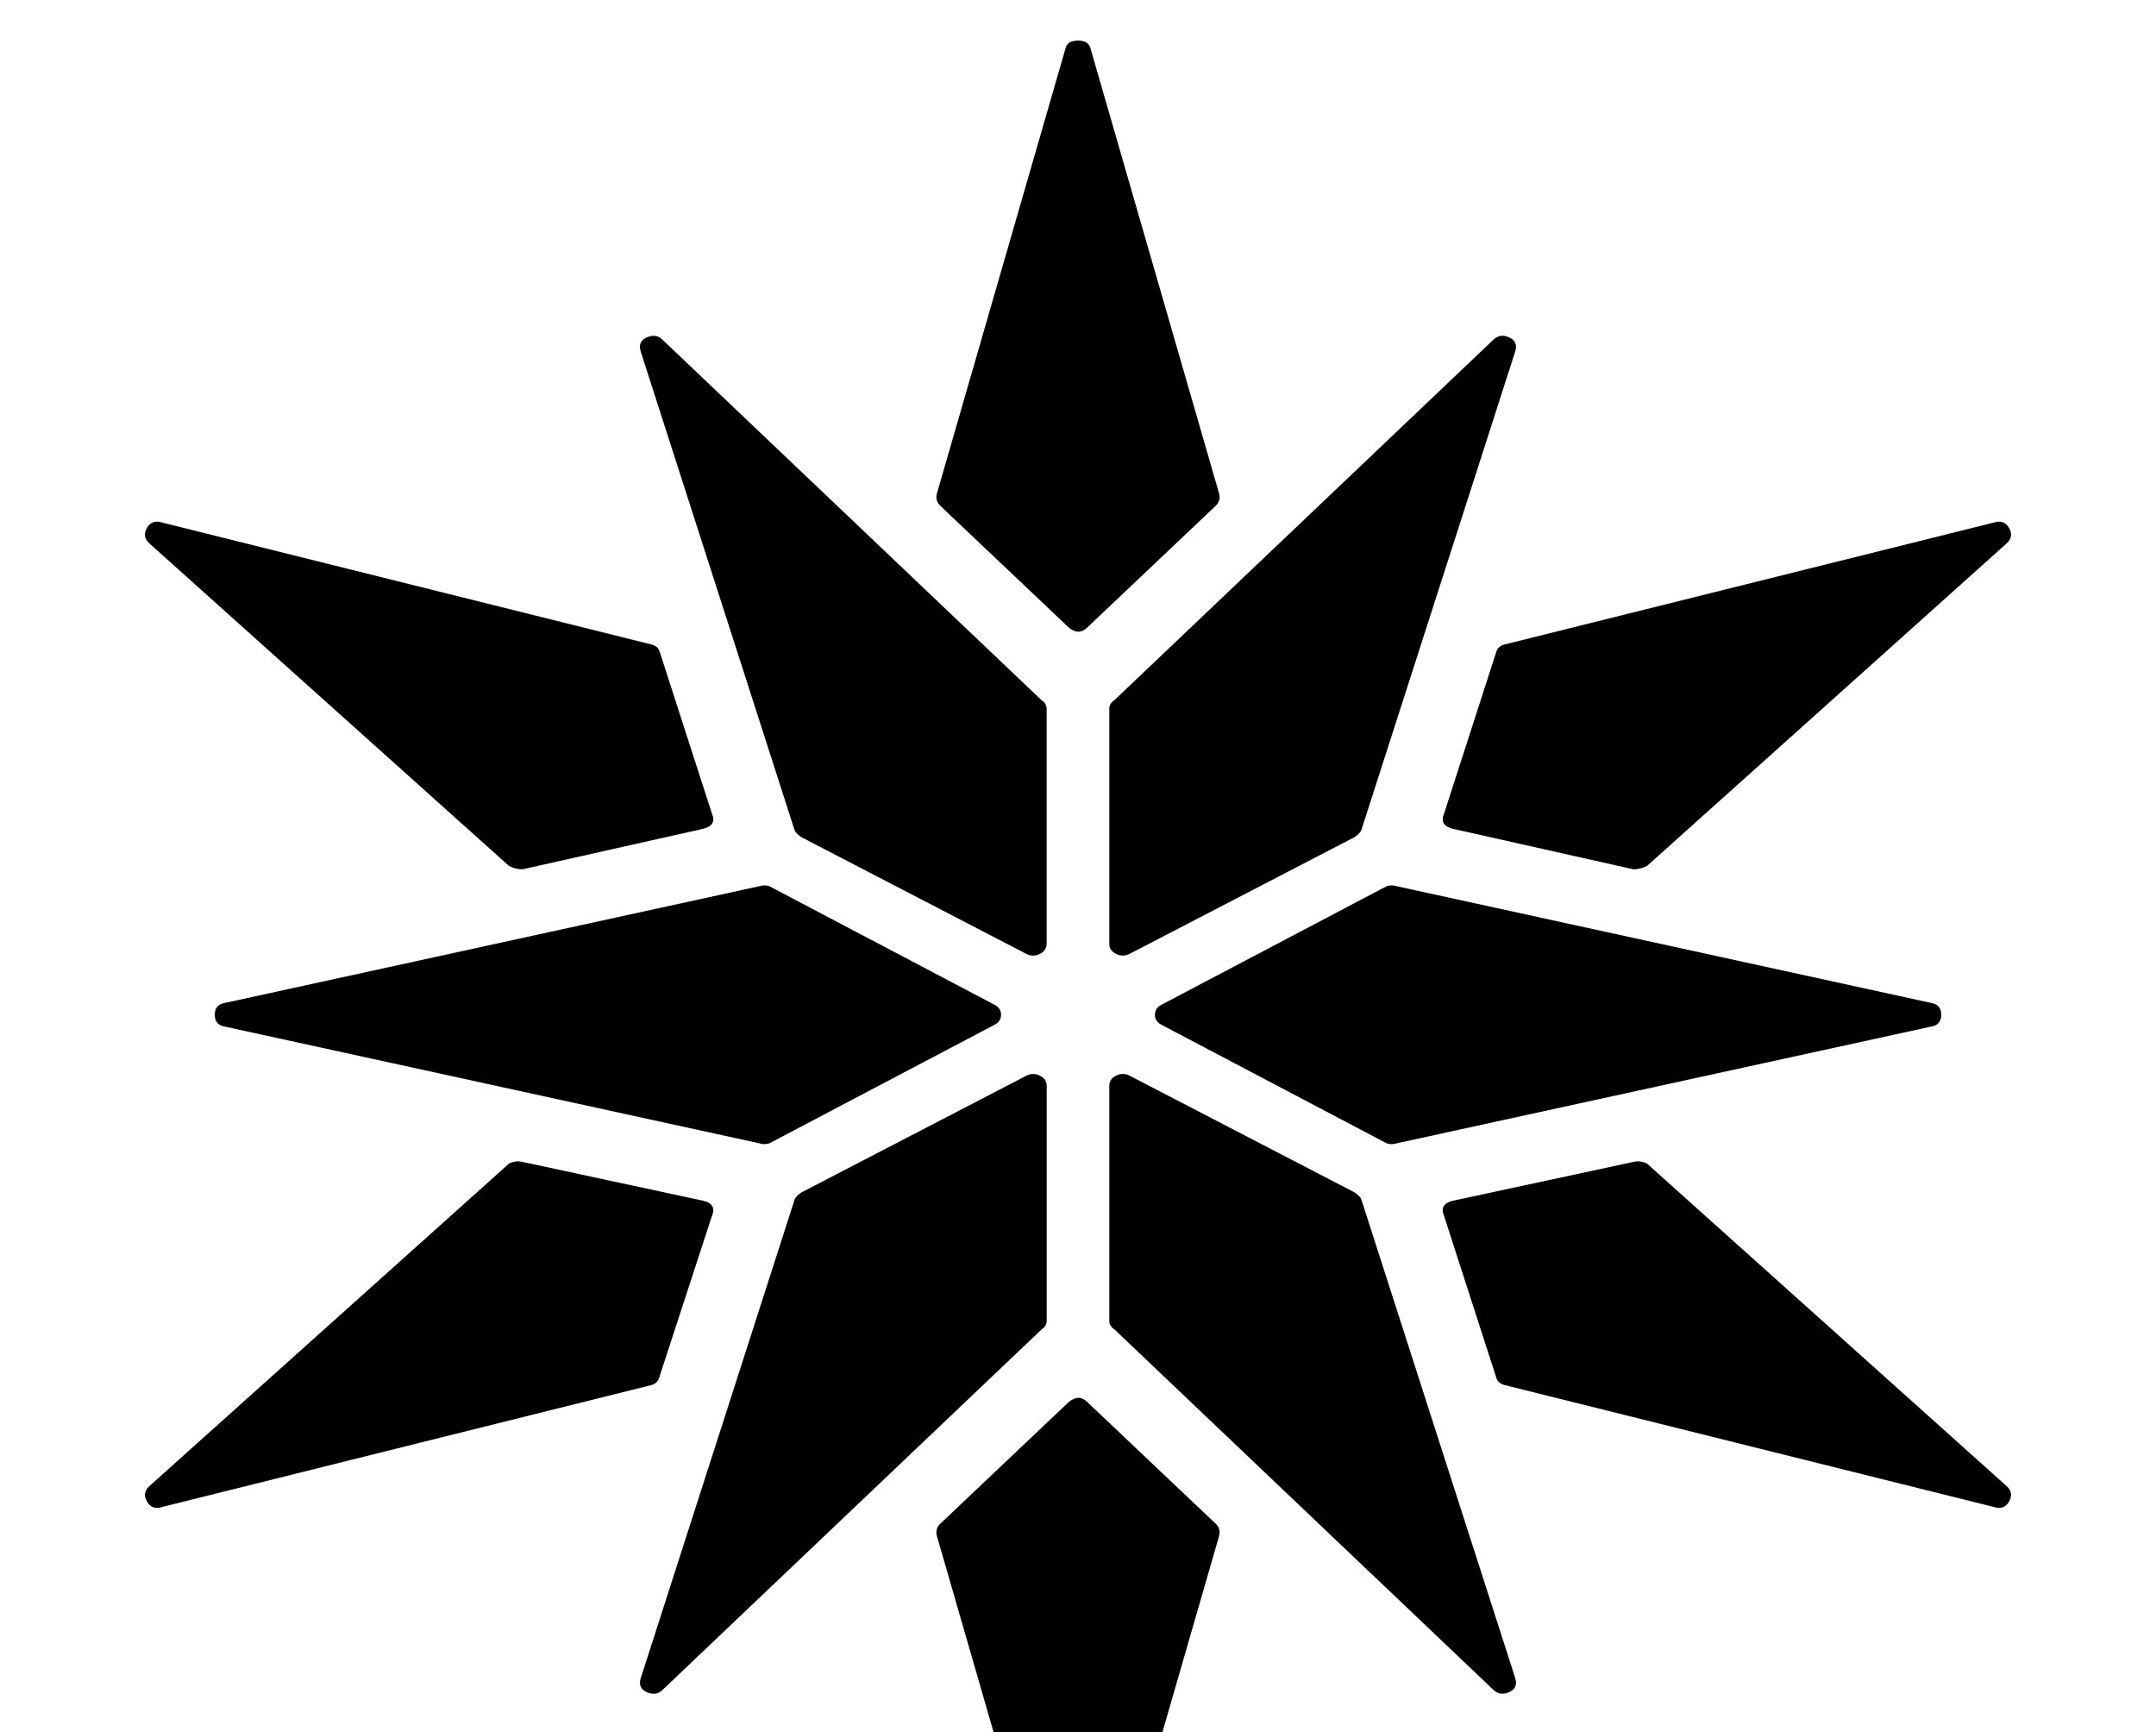
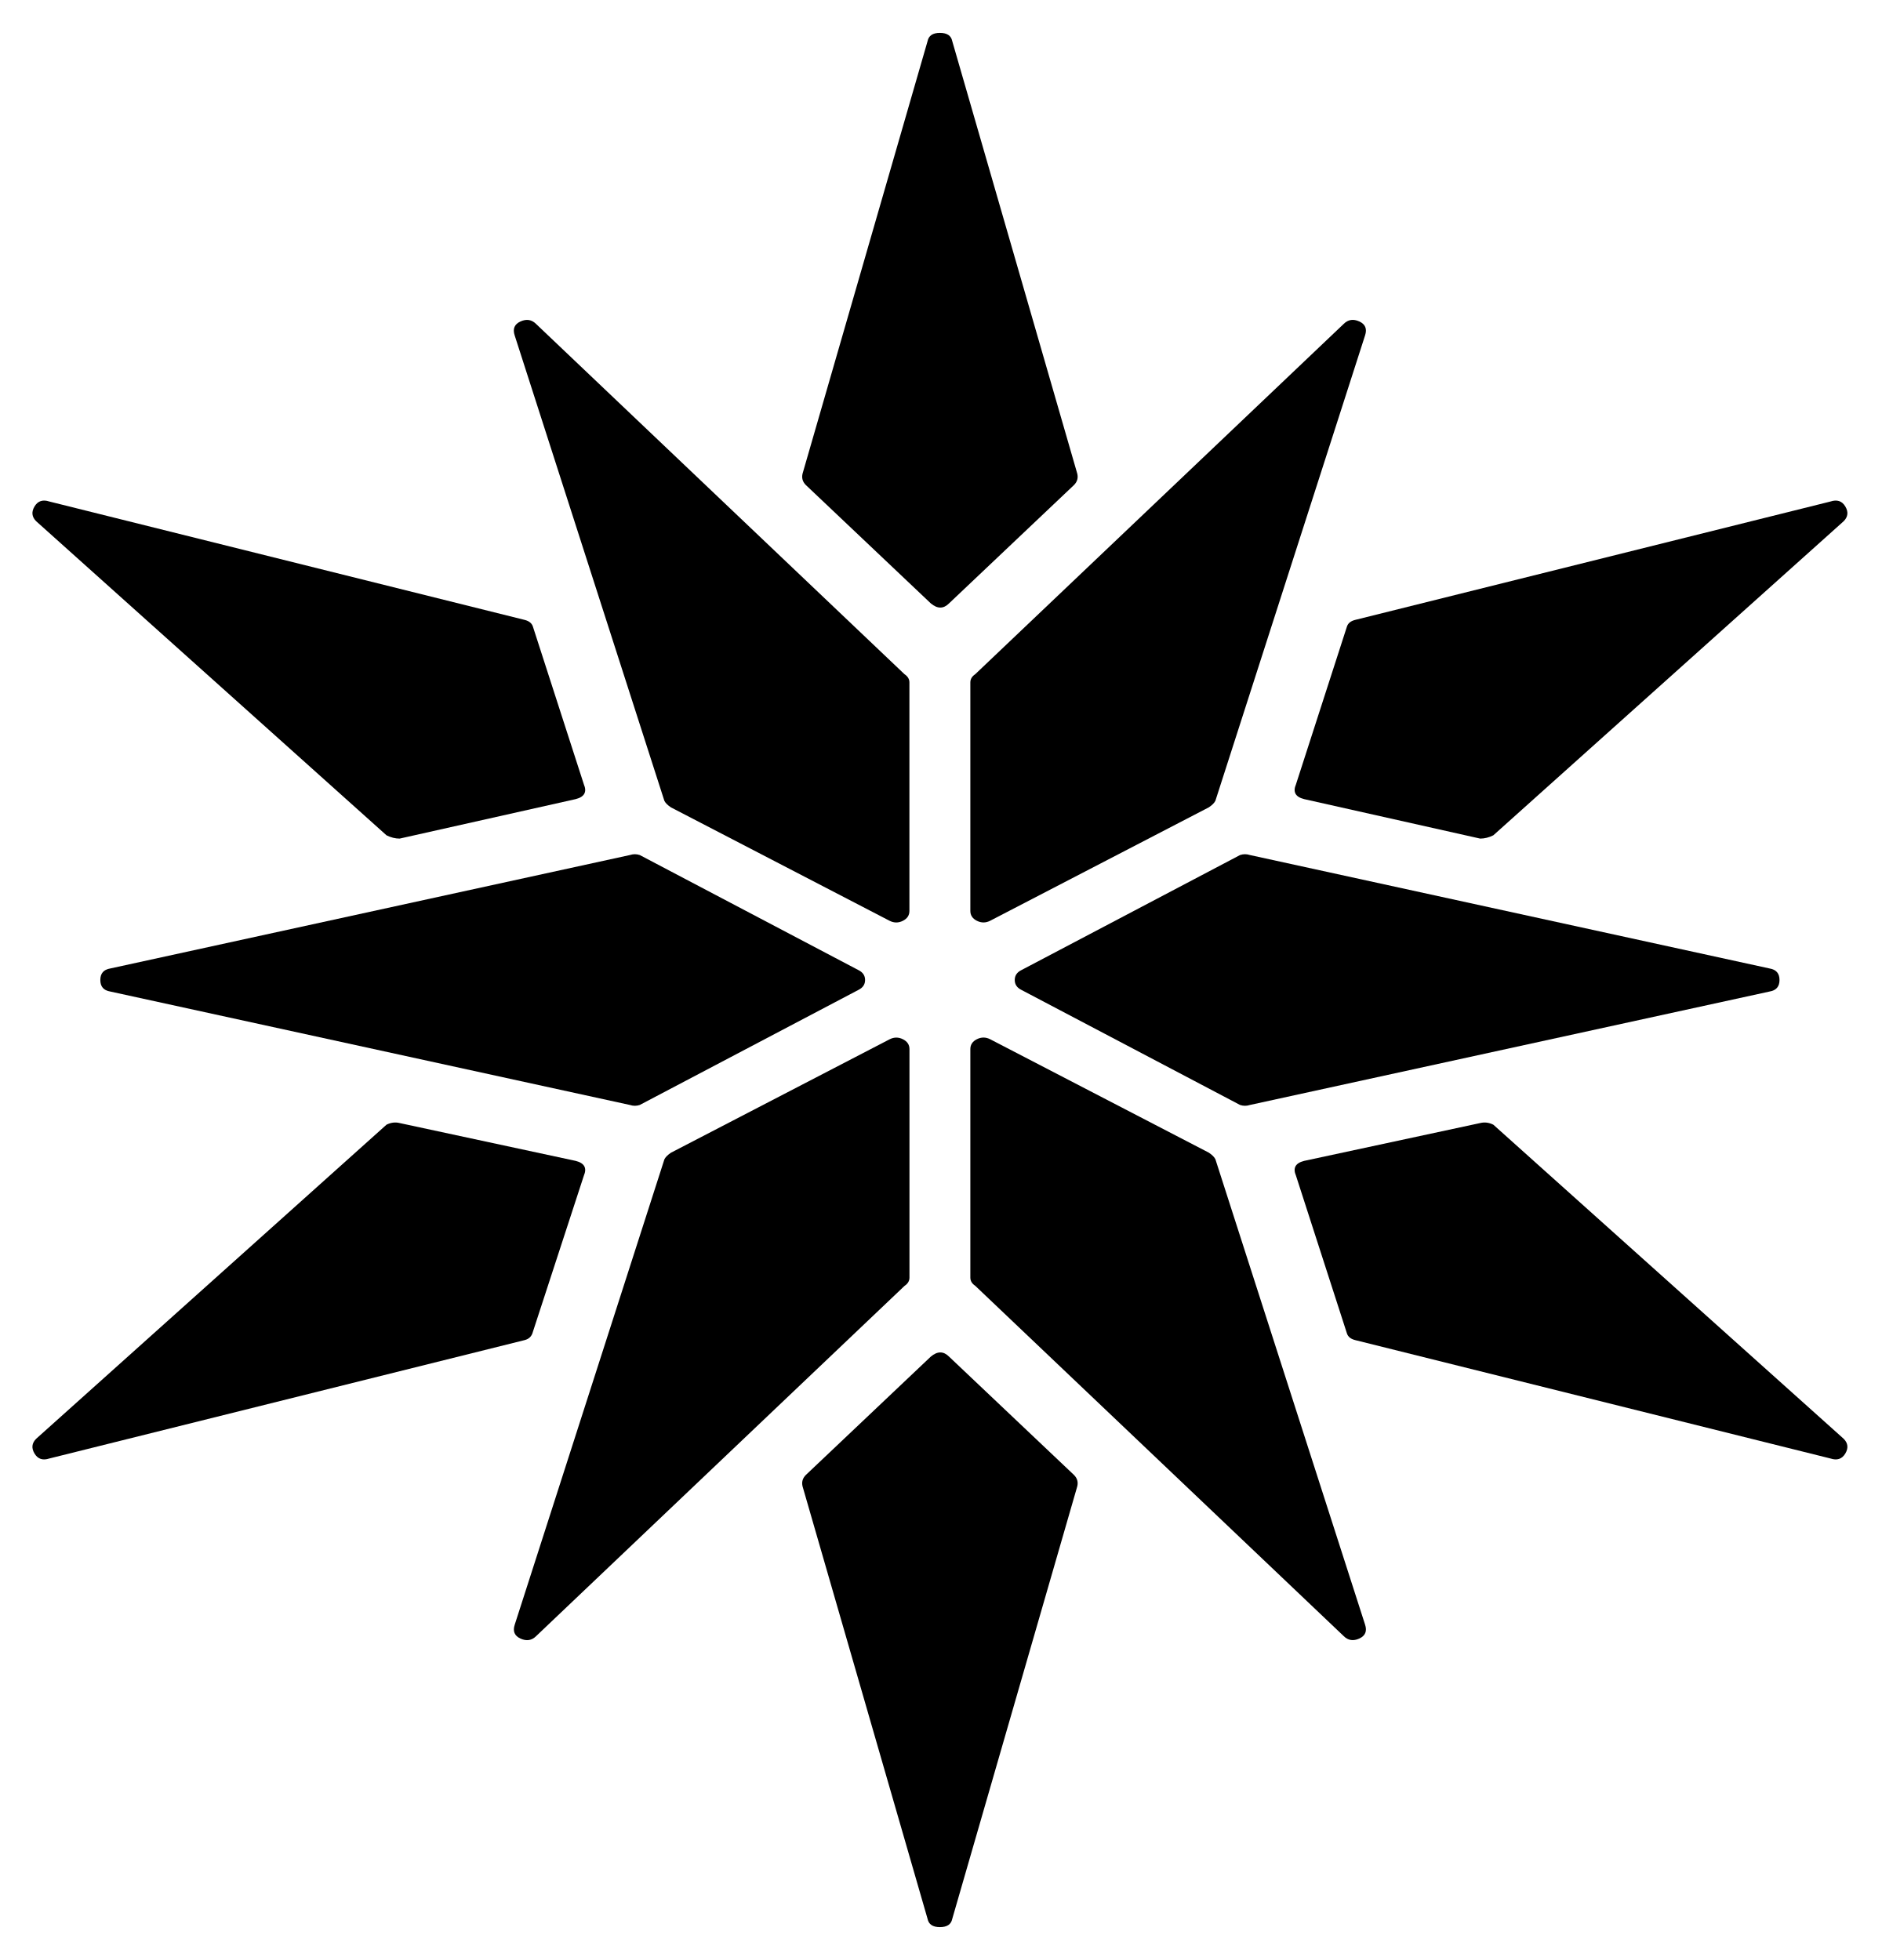
- <svg xmlns="http://www.w3.org/2000/svg" fill="currentColor" viewBox="0 0 1275 1024">
+ <svg xmlns="http://www.w3.org/2000/svg" fill="currentColor" viewBox="66 4 1144 1192">
  <g transform="matrix(1 0 0 -1 0 950)">
    <path d="M883 749L659 536Q656 534 656 531L656 392Q656 388 660 386Q664 384 668 386L801 455Q804 457 805 459L896 742Q898 748 892.5 750.5Q887 753 883 749Z" />
    <path d="M630 921L554 658Q553 654 556 651L632 579Q638 574 643 579L719 651Q722 654 721 658L645 921Q644 926 637.5 926Q631 926 630 921Z" />
    <path d="M896 -42L805 241Q804 243 801 245L668 314Q664 316 660 314Q656 312 656 308L656 169Q656 166 659 164L883 -49Q887 -53 892.5 -50.5Q898 -48 896 -42Z" />
    <path d="M1142 357L826 426Q823 427 820 426L687 356Q683 354 683 350Q683 346 687 344L820 274Q823 273 826 274L1142 343Q1148 344 1148 350Q1148 356 1142 357Z" />
    <g transform="matrix(-1 0 0 -1 1274.953 699.984)">
      <path d="M896 -42L805 241Q804 243 801 245L668 314Q664 316 660 314Q656 312 656 308L656 169Q656 166 659 164L883 -49Q887 -53 892.5 -50.5Q898 -48 896 -42Z" />
    </g>
    <g transform="matrix(-1 0 0 -1 1274.99 699.975)">
      <path d="M883 749L659 536Q656 534 656 531L656 392Q656 388 660 386Q664 384 668 386L801 455Q804 457 805 459L896 742Q898 748 892.5 750.5Q887 753 883 749Z" />
    </g>
    <path d="M133 343L449 274Q452 273 455 274L588 344Q592 346 592 350Q592 354 588 356L455 426Q452 427 449 426L133 357Q127 356 127 350Q127 344 133 343Z" />
    <path d="M645 -221L721 42Q722 46 719 49L643 121Q638 126 632 121L556 49Q553 46 554 42L630 -221Q631 -226 637.5 -226Q644 -226 645 -221Z" />
    <path d="M88 629L301 438Q305 436 309 436L416 460Q424 462 421 469L390 565Q389 568 385 569L96 641Q90 643 87 638Q84 633 88 629Z" />
    <path d="M96 59L385 131Q389 132 390 136L421 231Q424 238 416 240L309 263Q305 264 301 262L88 71Q84 67 87 62Q90 57 96 59Z" />
    <path d="M1187 71L974 262Q970 264 966 263L859 240Q851 238 854 231L885 135Q886 132 890 131L1179 59Q1185 57 1188 62Q1191 67 1187 71Z" />
    <path d="M1179 641L890 569Q886 568 885 565L854 469Q851 462 859 460L966 436Q970 436 974 438L1187 629Q1191 633 1188 638Q1185 643 1179 641Z" />
  </g>
</svg>
